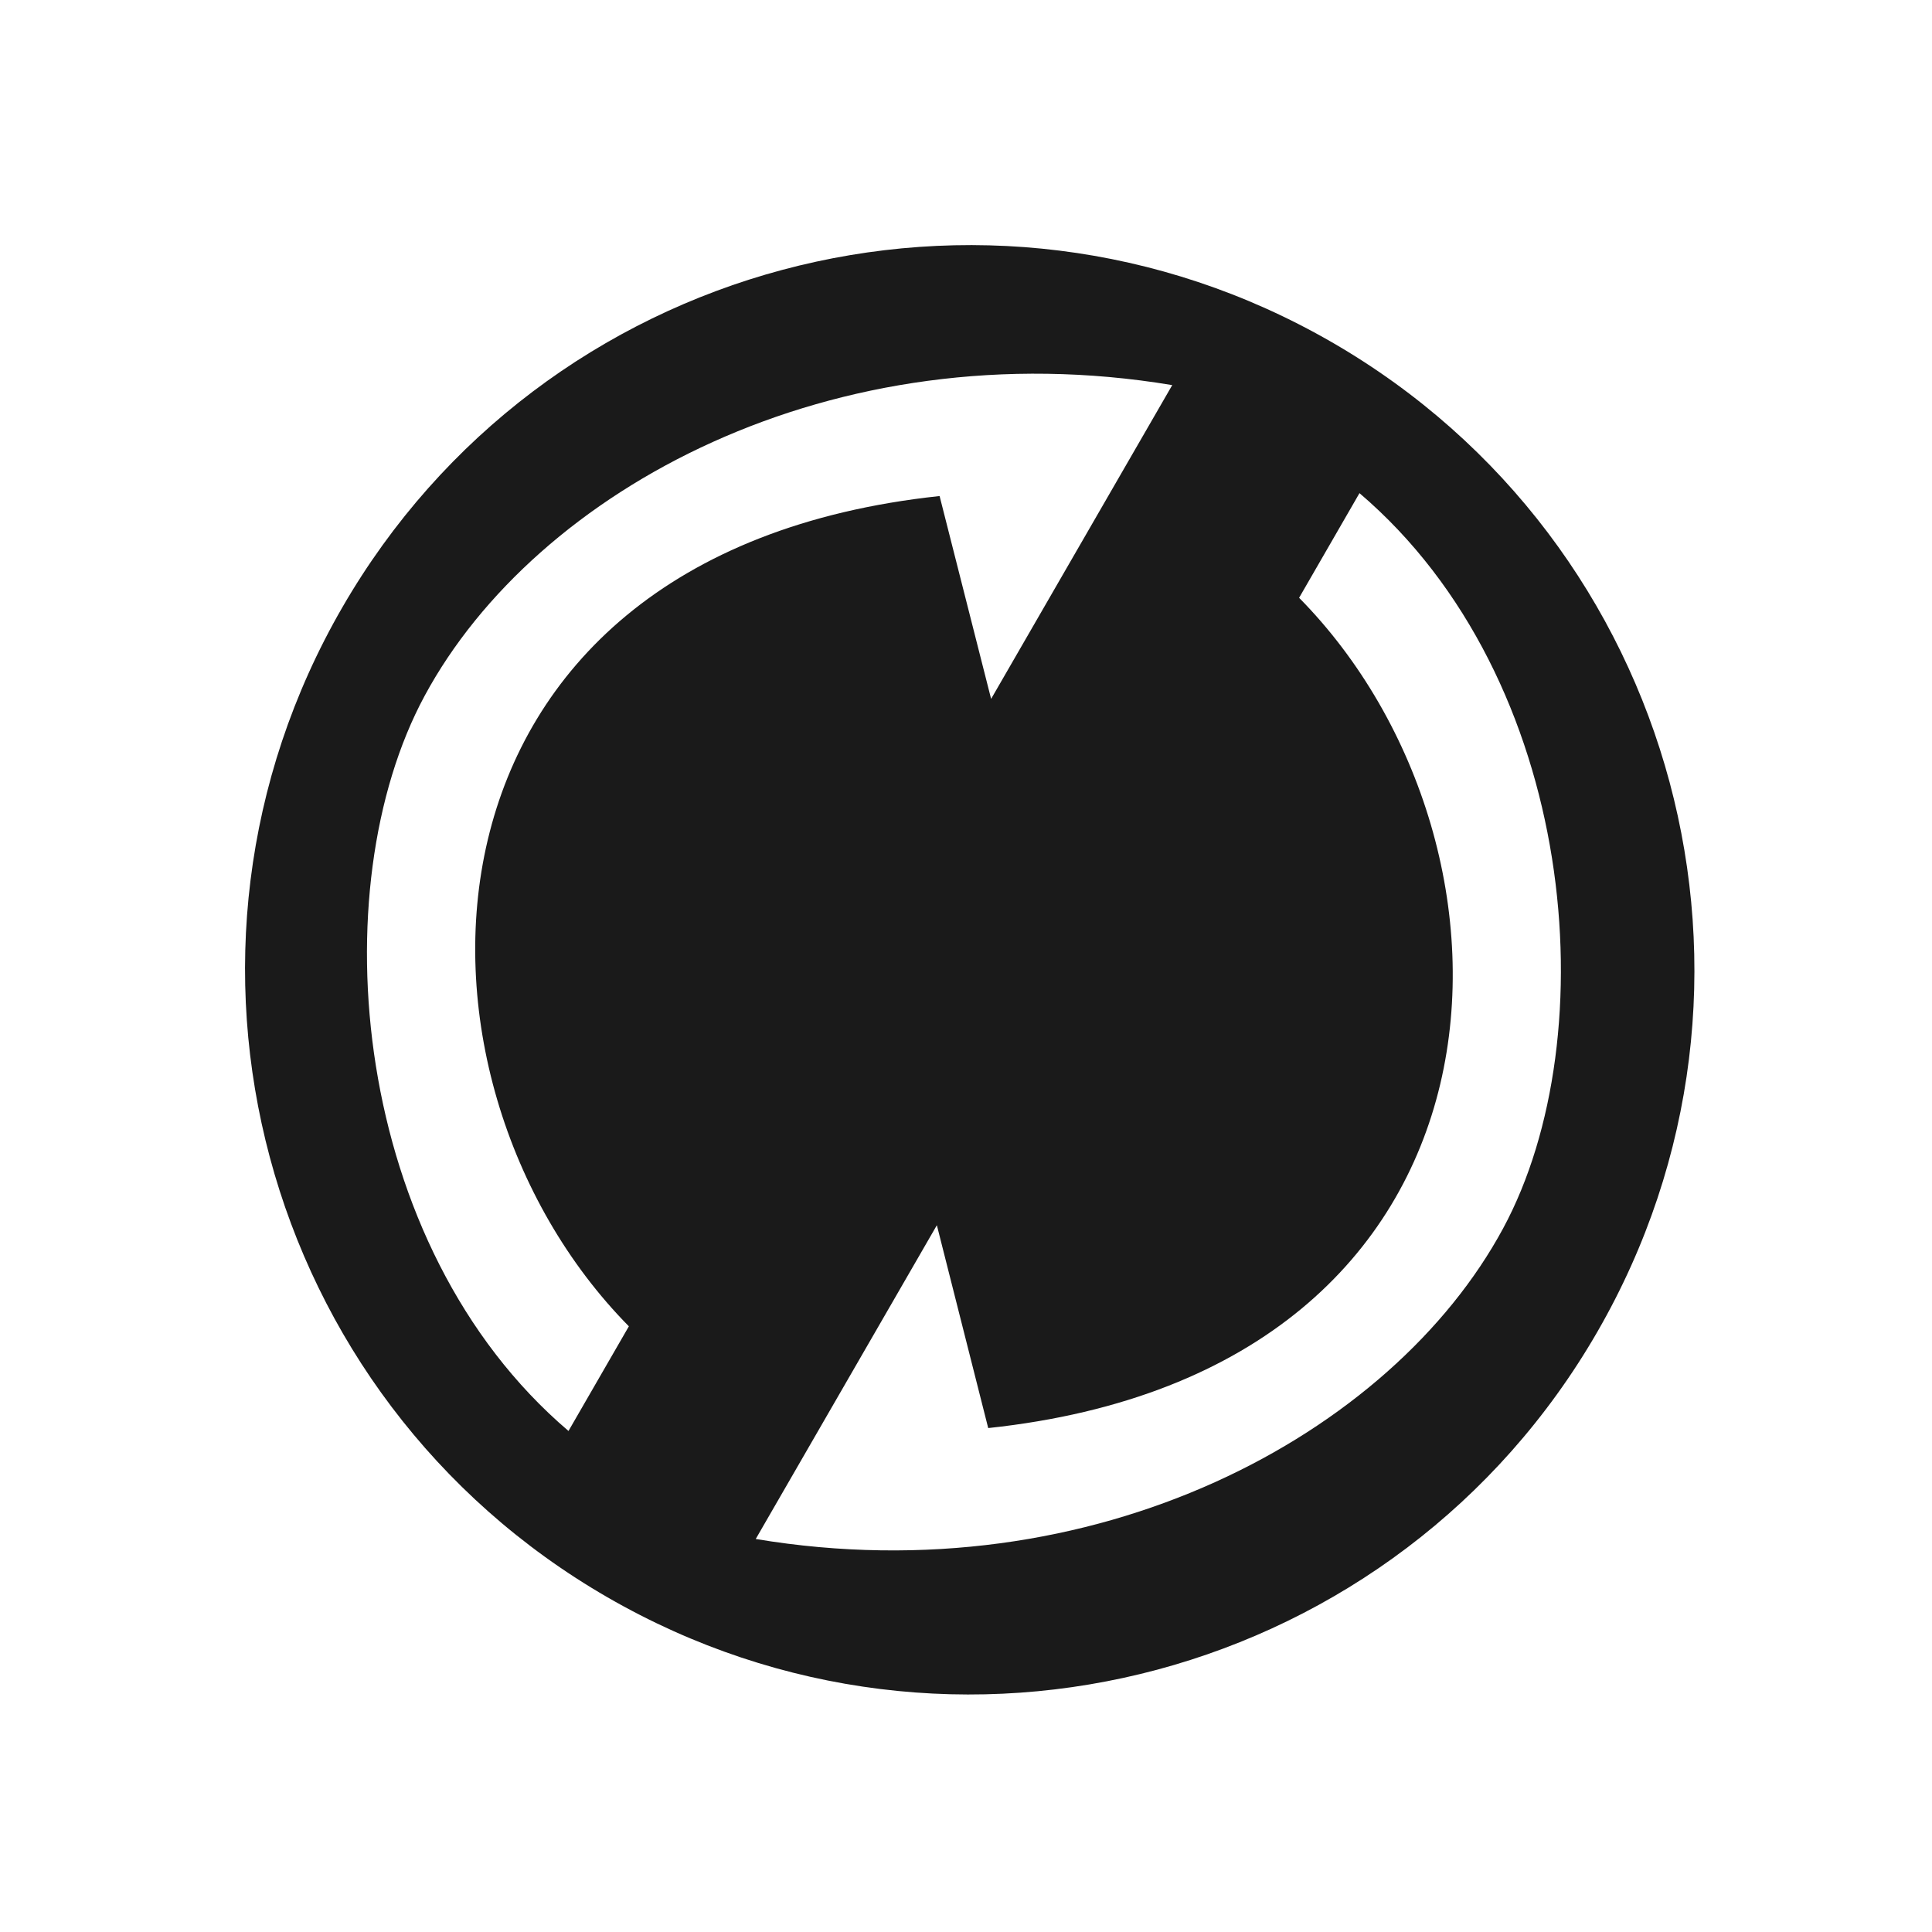
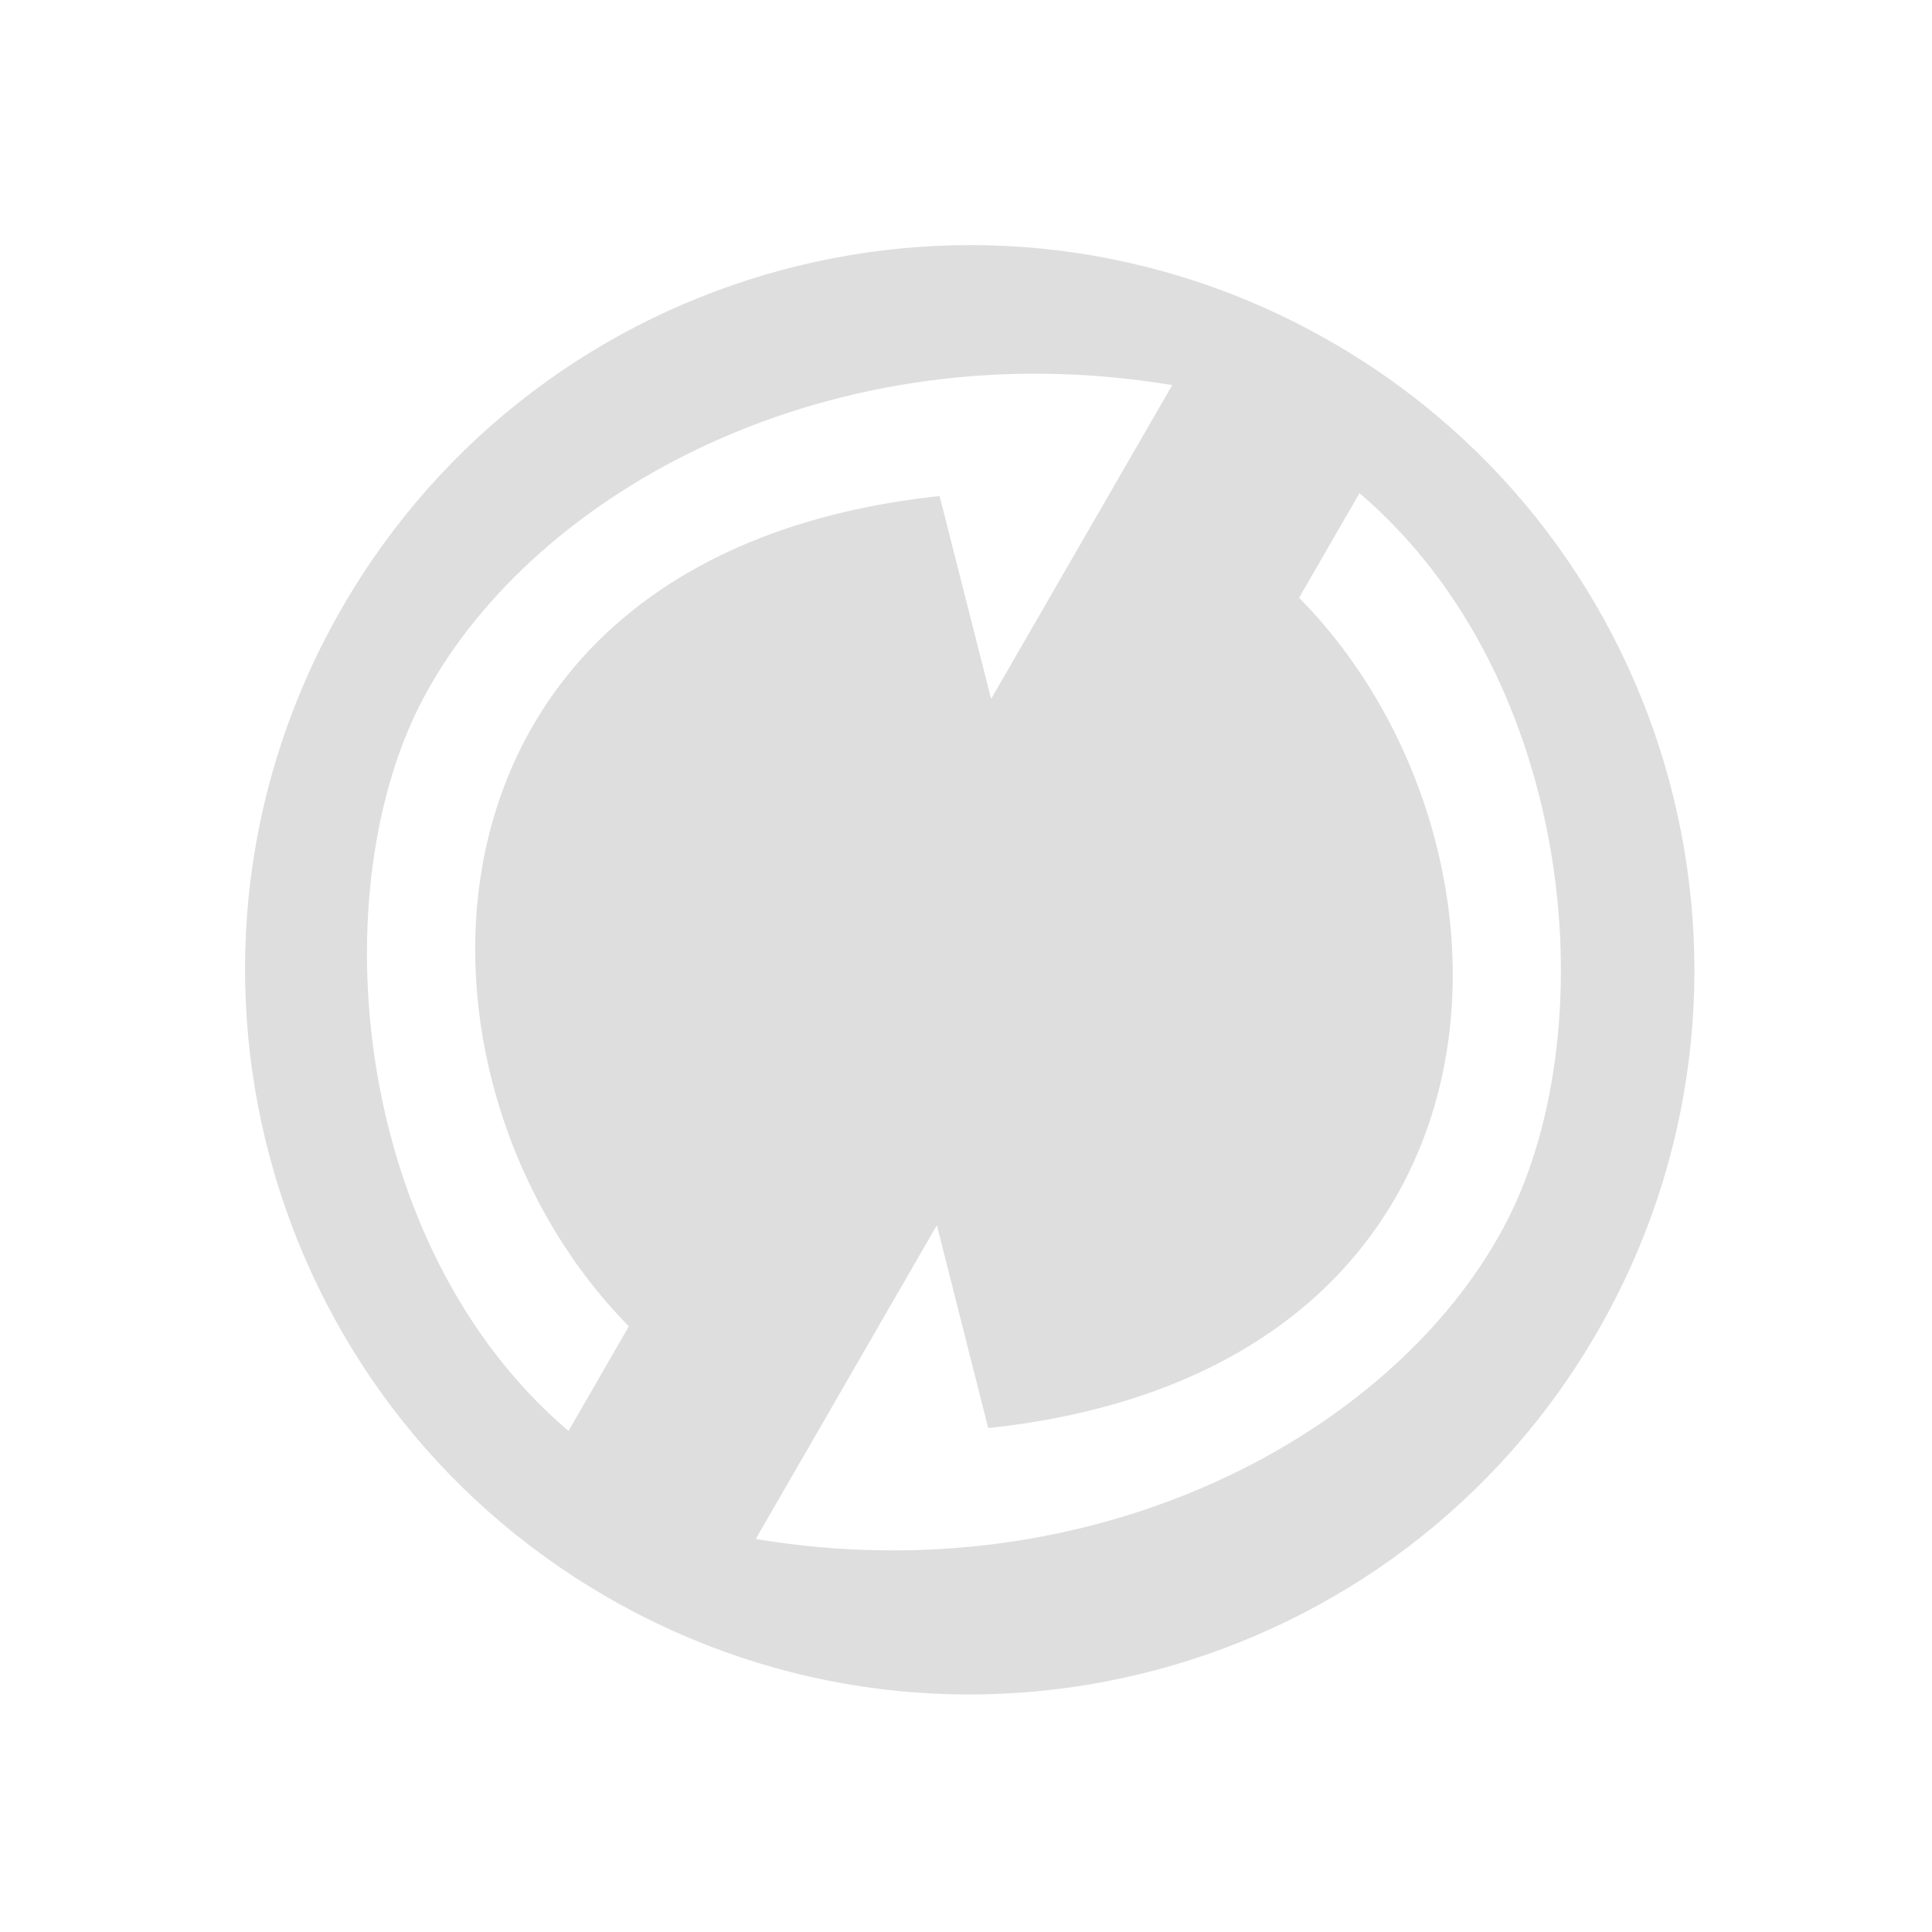
<svg xmlns="http://www.w3.org/2000/svg" xmlns:xlink="http://www.w3.org/1999/xlink" width="16" height="16" viewBox="0 0 12 12" version="1.1" id="svg5">
  <defs id="defs9">
    <filter style="color-interpolation-filters:sRGB" id="filter7554">
      <feBlend mode="darken" in2="BackgroundImage" id="feBlend7556" />
    </filter>
    <filter id="filter7554-5" style="color-interpolation-filters:sRGB">
      <feBlend id="feBlend7556-4" in2="BackgroundImage" mode="darken" />
    </filter>
    <filter style="color-interpolation-filters:sRGB" id="filter7554-6">
      <feBlend id="feBlend7556-6" in2="BackgroundImage" mode="darken" />
    </filter>
    <linearGradient gradientTransform="translate(-1,-2)" gradientUnits="userSpaceOnUse" xlink:href="#linearGradient3678" id="linearGradient2868" y2="19" x2="8.925" y1="6" x1="8.925" />
    <linearGradient id="linearGradient3678">
      <stop offset="0" style="stop-color:#ffffff;stop-opacity:1" id="stop3680" />
      <stop offset="1" style="stop-color:#e6e6e6;stop-opacity:1" id="stop3682" />
    </linearGradient>
    <linearGradient gradientTransform="translate(-2,-1)" gradientUnits="userSpaceOnUse" xlink:href="#linearGradient3678" id="linearGradient2393" y2="21" x2="9" y1="3" x1="9" />
    <linearGradient x1="14" y1="3" x2="14" y2="21" id="linearGradient2398" xlink:href="#linearGradient3587-6-5-3" gradientUnits="userSpaceOnUse" gradientTransform="translate(-1.000123,-5)" />
    <linearGradient id="linearGradient3587-6-5-3">
-       <stop id="stop3589-9-2-0" style="stop-color:#000000;stop-opacity:1" offset="0" />
+       <stop id="stop3589-9-2-0" style="stop-color:#dedede;stop-opacity:1" offset="0" />
      <stop id="stop3591-7-4-7" style="stop-color:#363636;stop-opacity:1" offset="1" />
    </linearGradient>
    <linearGradient x1="66.097" y1="9.364" x2="66.097" y2="27.364" id="linearGradient2395" xlink:href="#linearGradient3587-6-5-3" gradientUnits="userSpaceOnUse" gradientTransform="translate(-52.0968,-11.36383)" />
    <linearGradient x1="4.955" y1="2.684" x2="4.955" y2="13.496" id="linearGradient7390" xlink:href="#linearGradient3587-6-5-3" gradientUnits="userSpaceOnUse" />
    <linearGradient x1="7.911" y1="4.576" x2="7.911" y2="11.649" id="linearGradient7392" xlink:href="#linearGradient3587-6-5-3" gradientUnits="userSpaceOnUse" />
    <linearGradient x1="10.187" y1="2.774" x2="10.187" y2="13.317" id="linearGradient7394" xlink:href="#linearGradient3587-6-5-3" gradientUnits="userSpaceOnUse" />
    <linearGradient x1="13.917" y1="0.882" x2="13.917" y2="15.183" id="linearGradient7396" xlink:href="#linearGradient3587-6-5-3" gradientUnits="userSpaceOnUse" />
    <linearGradient id="linearGradient5263">
      <stop id="stop5265" style="stop-color:#a0d5ff;stop-opacity:1" offset="0" />
      <stop id="stop5267" style="stop-color:#a0d5ff;stop-opacity:1" offset="1" />
    </linearGradient>
    <filter id="filter7554-7" style="color-interpolation-filters:sRGB">
      <feBlend id="feBlend7556-0" in2="BackgroundImage" mode="darken" />
    </filter>
    <filter id="filter7554-35" style="color-interpolation-filters:sRGB">
      <feBlend id="feBlend7556-35" in2="BackgroundImage" mode="darken" />
    </filter>
    <filter style="color-interpolation-filters:sRGB" id="filter7554-5-9">
      <feBlend mode="darken" in2="BackgroundImage" id="feBlend7556-4-5" />
    </filter>
    <filter id="filter7554-6-3" style="color-interpolation-filters:sRGB">
      <feBlend mode="darken" in2="BackgroundImage" id="feBlend7556-6-2" />
    </filter>
    <filter style="color-interpolation-filters:sRGB" id="filter7554-2">
      <feBlend mode="darken" in2="BackgroundImage" id="feBlend7556-9" />
    </filter>
    <filter style="color-interpolation-filters:sRGB" id="filter7554-29">
      <feBlend mode="darken" in2="BackgroundImage" id="feBlend7556-3" />
    </filter>
    <filter style="color-interpolation-filters:sRGB" id="filter7554-0">
      <feBlend mode="darken" in2="BackgroundImage" id="feBlend7556-5" />
    </filter>
    <filter style="color-interpolation-filters:sRGB" id="filter7554-3">
      <feBlend mode="darken" in2="BackgroundImage" id="feBlend7556-48" />
    </filter>
    <filter id="filter7554-5-3" style="color-interpolation-filters:sRGB">
      <feBlend id="feBlend7556-4-4" in2="BackgroundImage" mode="darken" />
    </filter>
    <filter style="color-interpolation-filters:sRGB" id="filter7554-6-8">
      <feBlend id="feBlend7556-6-4" in2="BackgroundImage" mode="darken" />
    </filter>
    <filter id="filter7554-7-7" style="color-interpolation-filters:sRGB">
      <feBlend id="feBlend7556-0-2" in2="BackgroundImage" mode="darken" />
    </filter>
    <filter id="filter7554-61" style="color-interpolation-filters:sRGB">
      <feBlend id="feBlend7556-98" in2="BackgroundImage" mode="darken" />
    </filter>
    <filter style="color-interpolation-filters:sRGB" id="filter7554-5-8">
      <feBlend mode="darken" in2="BackgroundImage" id="feBlend7556-4-6" />
    </filter>
    <filter id="filter7554-6-84" style="color-interpolation-filters:sRGB">
      <feBlend mode="darken" in2="BackgroundImage" id="feBlend7556-6-1" />
    </filter>
    <filter style="color-interpolation-filters:sRGB" id="filter7554-7-71">
      <feBlend mode="darken" in2="BackgroundImage" id="feBlend7556-0-3" />
    </filter>
    <filter style="color-interpolation-filters:sRGB" id="filter7554-35-2">
      <feBlend mode="darken" in2="BackgroundImage" id="feBlend7556-35-1" />
    </filter>
    <filter id="filter7554-5-9-1" style="color-interpolation-filters:sRGB">
      <feBlend id="feBlend7556-4-5-9" in2="BackgroundImage" mode="darken" />
    </filter>
    <filter style="color-interpolation-filters:sRGB" id="filter7554-6-3-8">
      <feBlend id="feBlend7556-6-2-4" in2="BackgroundImage" mode="darken" />
    </filter>
    <filter id="filter7554-2-7" style="color-interpolation-filters:sRGB">
      <feBlend id="feBlend7556-9-4" in2="BackgroundImage" mode="darken" />
    </filter>
    <filter id="filter7554-29-9" style="color-interpolation-filters:sRGB">
      <feBlend id="feBlend7556-3-2" in2="BackgroundImage" mode="darken" />
    </filter>
    <filter id="filter7554-0-9" style="color-interpolation-filters:sRGB">
      <feBlend id="feBlend7556-5-0" in2="BackgroundImage" mode="darken" />
    </filter>
    <filter id="filter7554-3-6" style="color-interpolation-filters:sRGB">
      <feBlend id="feBlend7556-48-5" in2="BackgroundImage" mode="darken" />
    </filter>
    <filter style="color-interpolation-filters:sRGB" id="filter7554-5-3-1">
      <feBlend mode="darken" in2="BackgroundImage" id="feBlend7556-4-4-5" />
    </filter>
    <filter id="filter7554-6-8-6" style="color-interpolation-filters:sRGB">
      <feBlend mode="darken" in2="BackgroundImage" id="feBlend7556-6-4-2" />
    </filter>
    <filter style="color-interpolation-filters:sRGB" id="filter7554-7-7-1">
      <feBlend mode="darken" in2="BackgroundImage" id="feBlend7556-0-2-4" />
    </filter>
    <filter id="filter7554-22" style="color-interpolation-filters:sRGB">
      <feBlend id="feBlend7556-01" in2="BackgroundImage" mode="darken" />
    </filter>
    <filter style="color-interpolation-filters:sRGB" id="filter7554-5-6">
      <feBlend mode="darken" in2="BackgroundImage" id="feBlend7556-4-2" />
    </filter>
    <filter id="filter7554-6-6" style="color-interpolation-filters:sRGB">
      <feBlend mode="darken" in2="BackgroundImage" id="feBlend7556-6-16" />
    </filter>
    <filter style="color-interpolation-filters:sRGB" id="filter7554-7-6">
      <feBlend mode="darken" in2="BackgroundImage" id="feBlend7556-0-1" />
    </filter>
    <filter style="color-interpolation-filters:sRGB" id="filter7554-35-9">
      <feBlend mode="darken" in2="BackgroundImage" id="feBlend7556-35-4" />
    </filter>
    <filter id="filter7554-5-9-0" style="color-interpolation-filters:sRGB">
      <feBlend id="feBlend7556-4-5-1" in2="BackgroundImage" mode="darken" />
    </filter>
    <filter style="color-interpolation-filters:sRGB" id="filter7554-6-3-7">
      <feBlend id="feBlend7556-6-2-3" in2="BackgroundImage" mode="darken" />
    </filter>
    <filter id="filter7554-2-0" style="color-interpolation-filters:sRGB">
      <feBlend id="feBlend7556-9-3" in2="BackgroundImage" mode="darken" />
    </filter>
    <filter id="filter7554-29-5" style="color-interpolation-filters:sRGB">
      <feBlend id="feBlend7556-3-0" in2="BackgroundImage" mode="darken" />
    </filter>
    <filter id="filter7554-0-4" style="color-interpolation-filters:sRGB">
      <feBlend id="feBlend7556-5-6" in2="BackgroundImage" mode="darken" />
    </filter>
    <filter id="filter7554-3-8" style="color-interpolation-filters:sRGB">
      <feBlend id="feBlend7556-48-4" in2="BackgroundImage" mode="darken" />
    </filter>
    <filter style="color-interpolation-filters:sRGB" id="filter7554-5-3-0">
      <feBlend mode="darken" in2="BackgroundImage" id="feBlend7556-4-4-0" />
    </filter>
    <filter id="filter7554-6-8-64" style="color-interpolation-filters:sRGB">
      <feBlend mode="darken" in2="BackgroundImage" id="feBlend7556-6-4-9" />
    </filter>
    <filter style="color-interpolation-filters:sRGB" id="filter7554-7-7-9">
      <feBlend mode="darken" in2="BackgroundImage" id="feBlend7556-0-2-0" />
    </filter>
  </defs>
-   <path style="fill:#1a1a1a;fill-opacity:1;stroke-width:0.75" d="M 9.921,8.273 A 4.5,4.5 0 0 0 8.273,2.126 4.5,4.5 0 0 0 2.126,3.773 4.5,4.5 0 0 0 3.773,9.921 4.5,4.5 0 0 0 9.921,8.273 Z M 9.336,7.63 C 8.645,8.91 6.802,9.91 4.694,9.559 l 1.125,-1.949 0.319,1.26 C 9.525,8.509 9.593,5.258 8.069,3.713 l 0.375,-0.65 C 9.796,4.216 9.983,6.432 9.336,7.63 Z M 7.281,2.392 6.156,4.341 5.836,3.081 C 2.45,3.443 2.382,6.693 3.906,8.238 l -0.375,0.65 C 2.179,7.736 1.991,5.518 2.638,4.321 3.329,3.041 5.173,2.041 7.281,2.392 Z" id="path1081" />
+   <path style="fill:#dedede;fill-opacity:1;stroke-width:0.75" d="M 9.921,8.273 A 4.5,4.5 0 0 0 8.273,2.126 4.5,4.5 0 0 0 2.126,3.773 4.5,4.5 0 0 0 3.773,9.921 4.5,4.5 0 0 0 9.921,8.273 Z M 9.336,7.63 C 8.645,8.91 6.802,9.91 4.694,9.559 l 1.125,-1.949 0.319,1.26 C 9.525,8.509 9.593,5.258 8.069,3.713 l 0.375,-0.65 C 9.796,4.216 9.983,6.432 9.336,7.63 Z M 7.281,2.392 6.156,4.341 5.836,3.081 C 2.45,3.443 2.382,6.693 3.906,8.238 l -0.375,0.65 C 2.179,7.736 1.991,5.518 2.638,4.321 3.329,3.041 5.173,2.041 7.281,2.392 Z" id="path1081" />
</svg>
